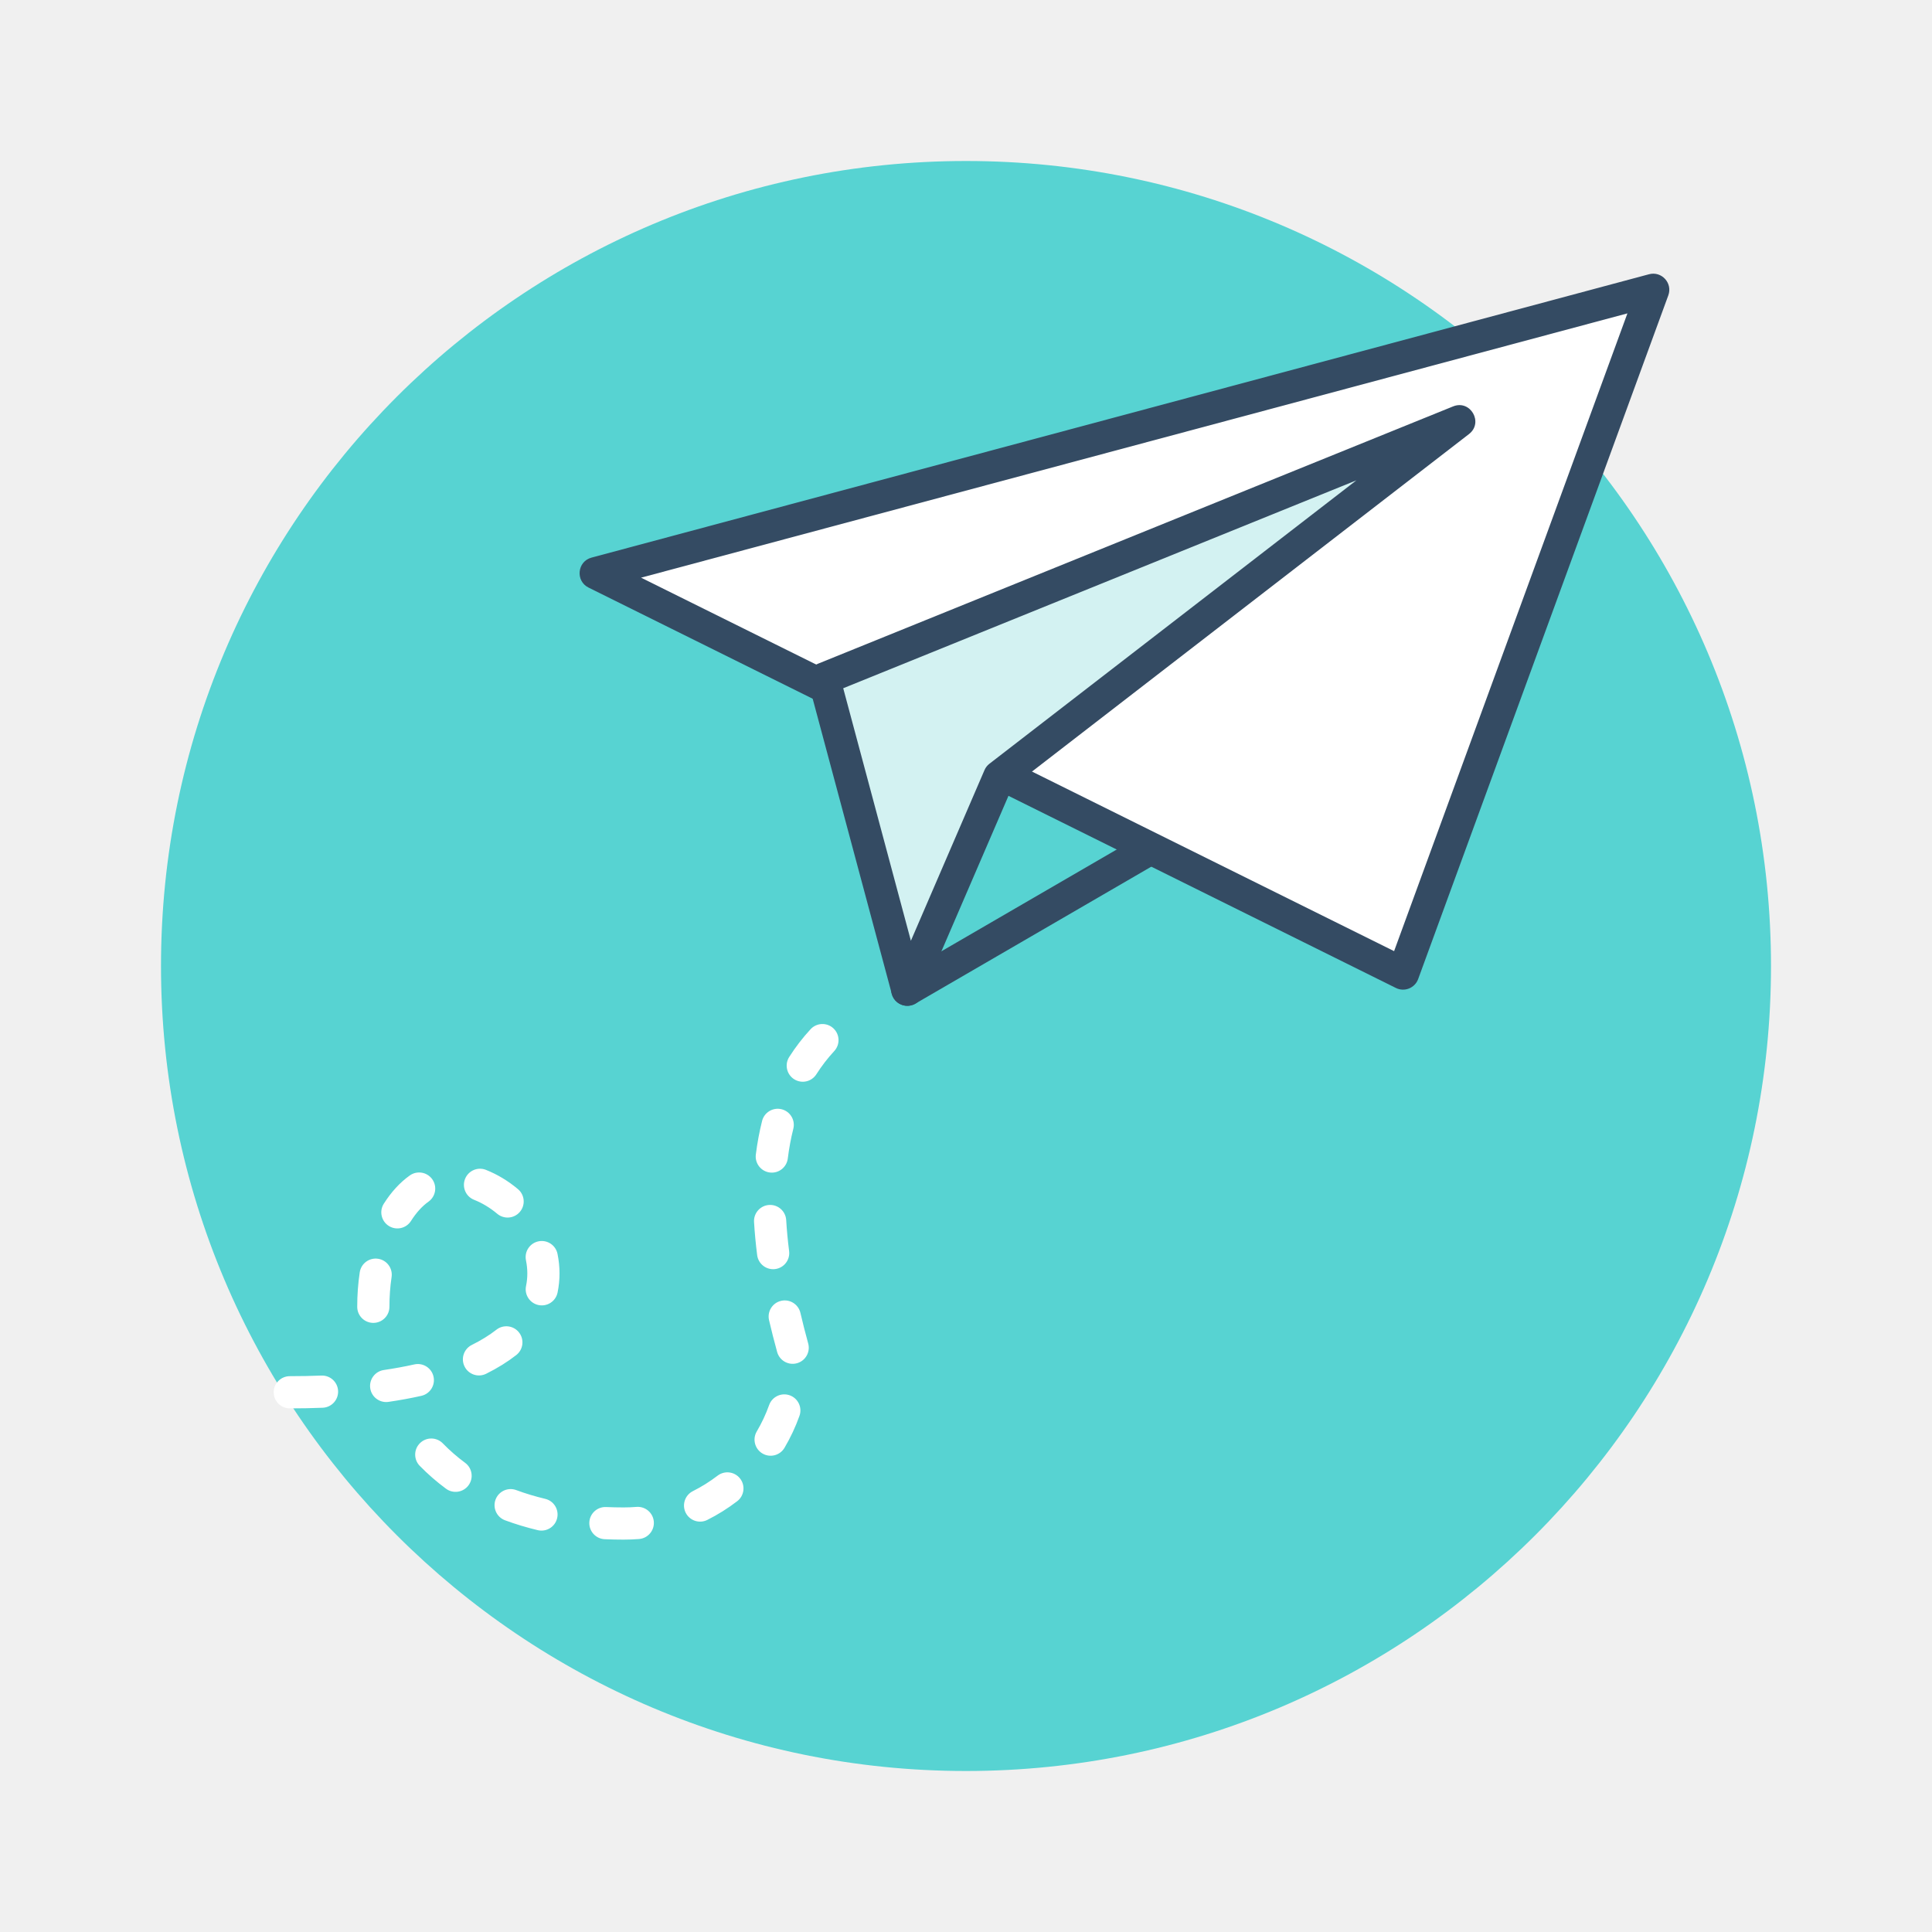
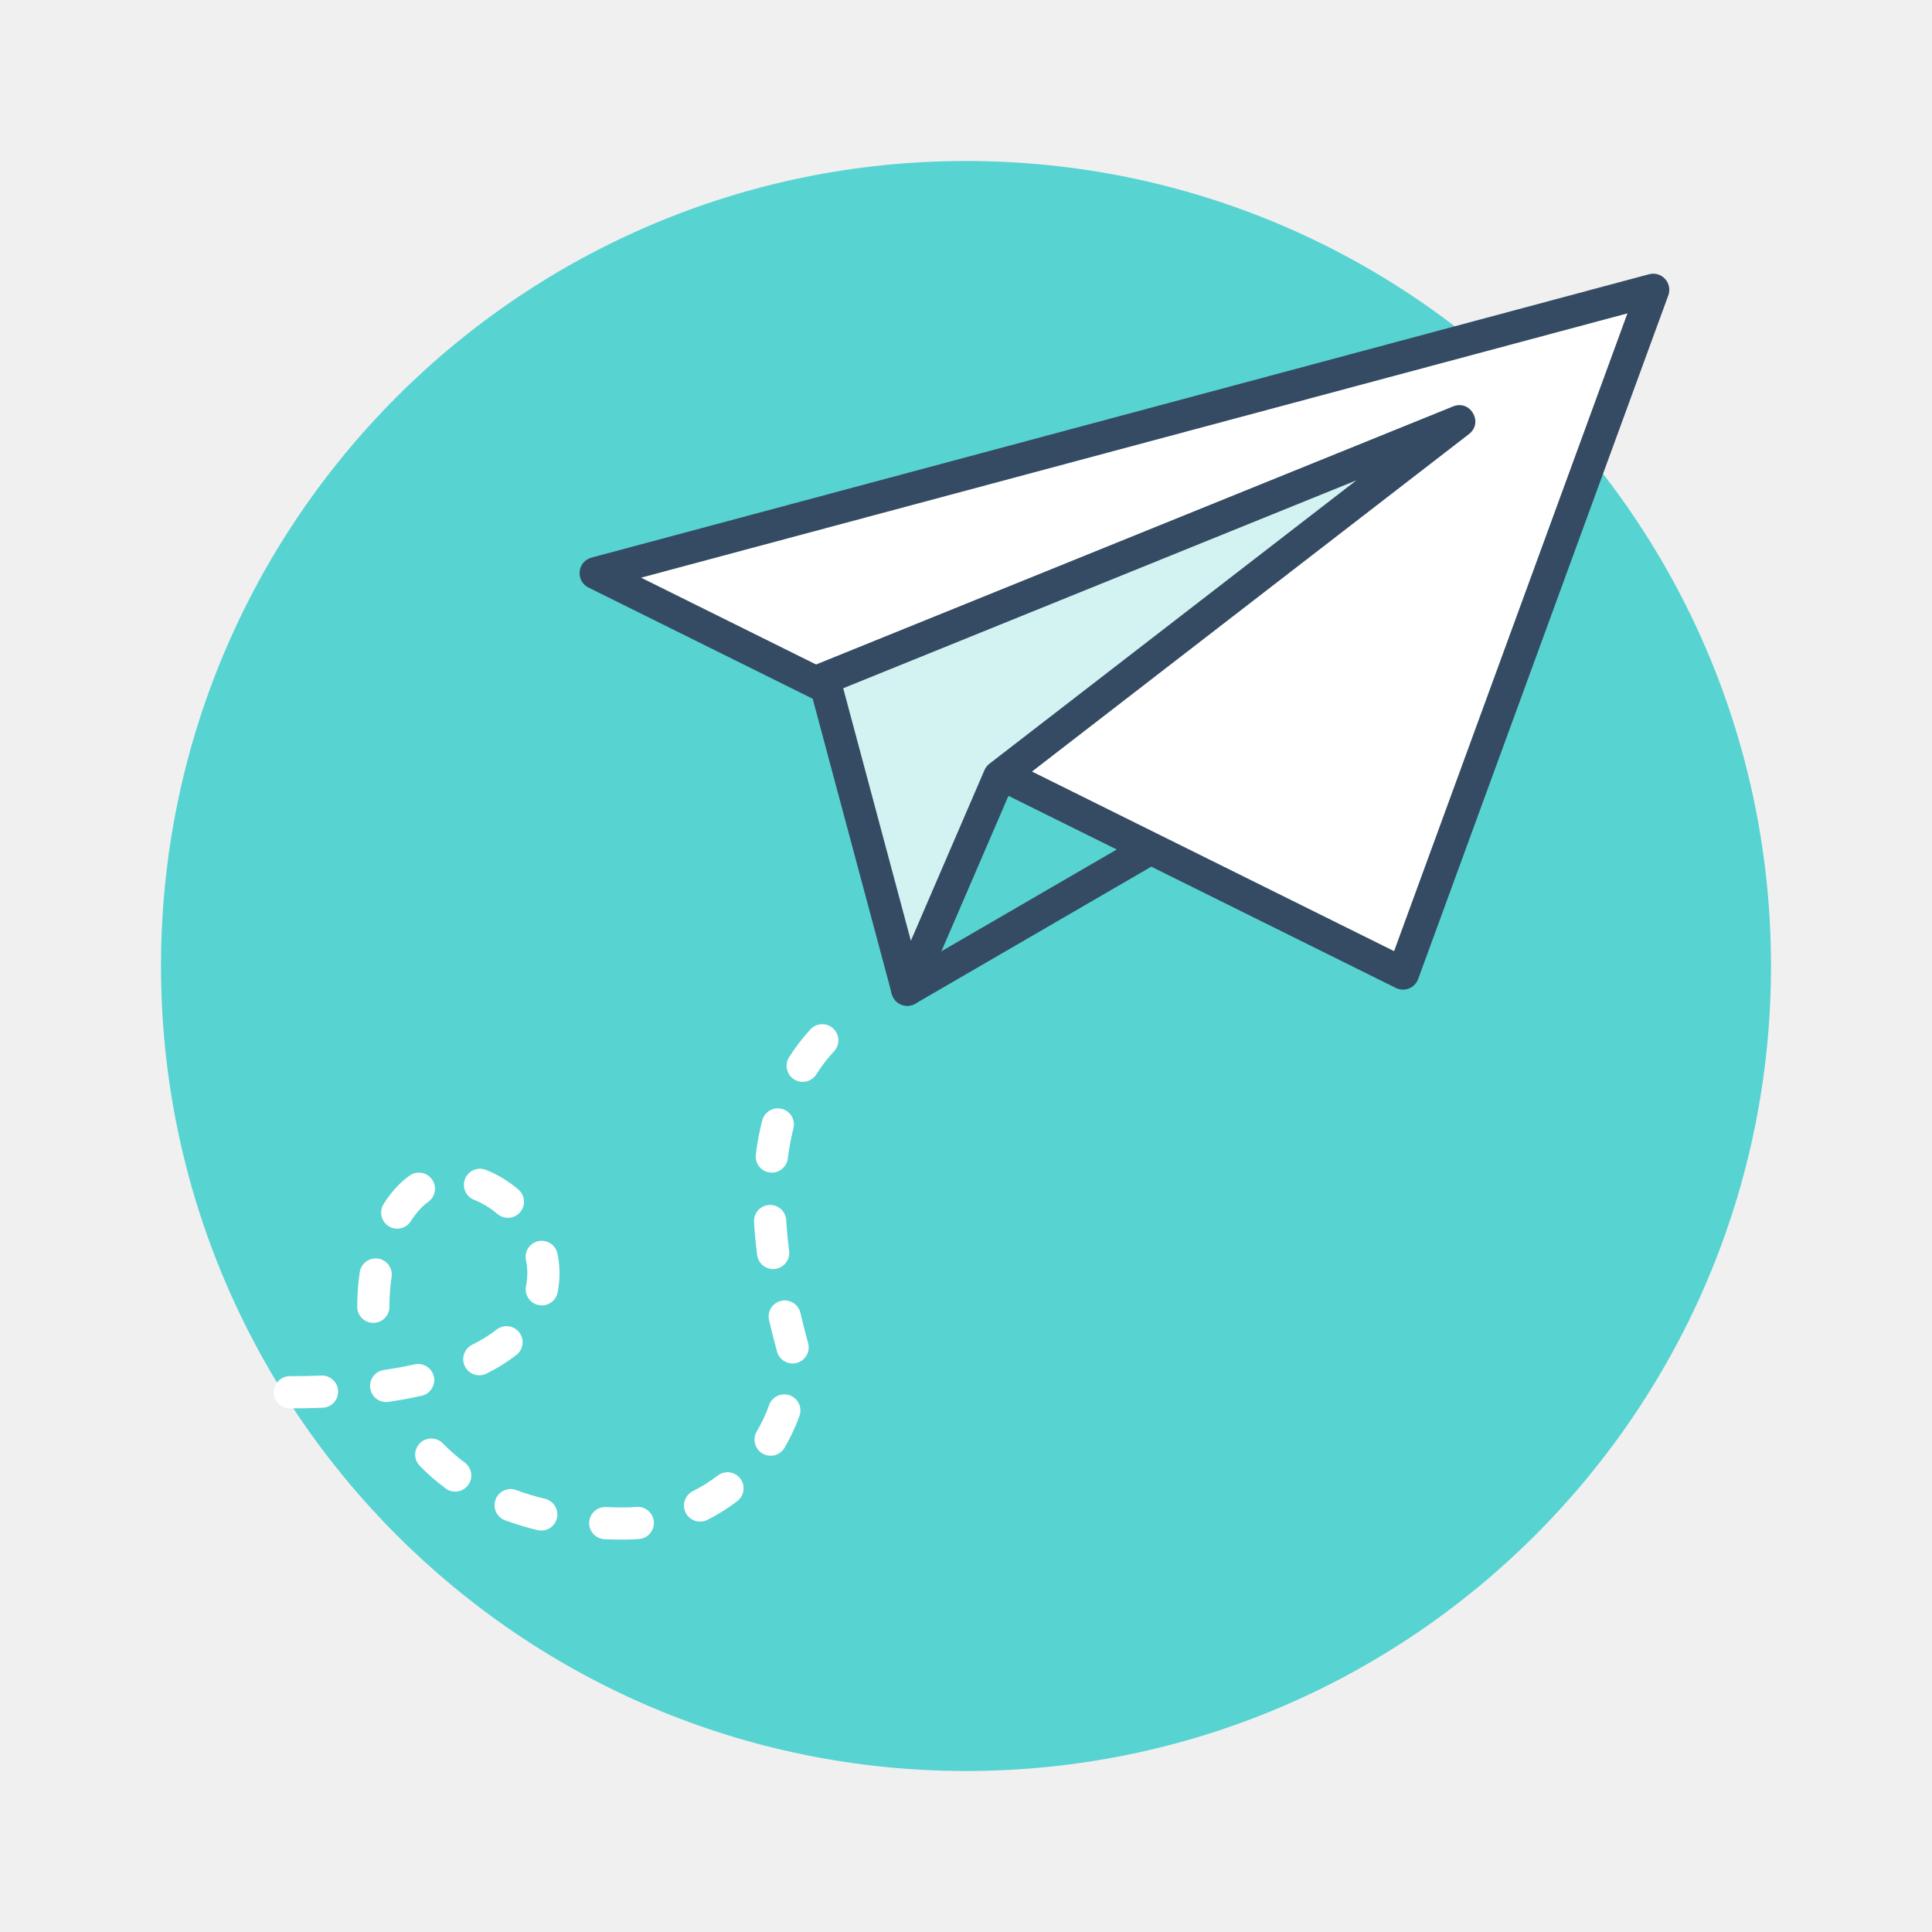
<svg xmlns="http://www.w3.org/2000/svg" width="120" height="120" viewBox="0 0 120 120">
  <g fill="none" fill-rule="evenodd">
    <circle cx="60" cy="60" r="50" fill="#57D3D2" />
-     <path fill="#FFF" fill-rule="nonzero" d="M18,87.477 C17.448,87.477 17,87.029 17,86.477 C17,85.925 17.448,85.477 18,85.477 C18.676,85.477 19.33,85.464 19.962,85.439 C20.514,85.418 20.979,85.847 21,86.399 C21.022,86.951 20.592,87.416 20.04,87.438 C19.382,87.464 18.702,87.477 18,87.477 Z M24.131,87.073 C23.585,87.153 23.077,86.775 22.996,86.229 C22.916,85.683 23.294,85.175 23.84,85.094 C24.507,84.996 25.138,84.88 25.733,84.747 C26.271,84.626 26.806,84.964 26.927,85.503 C27.048,86.042 26.71,86.577 26.171,86.698 C25.526,86.843 24.846,86.968 24.131,87.073 Z M30.195,85.327 C29.7,85.573 29.1,85.371 28.855,84.876 C28.609,84.381 28.812,83.781 29.306,83.536 C29.89,83.246 30.399,82.929 30.834,82.59 C31.27,82.25 31.898,82.327 32.238,82.762 C32.578,83.198 32.501,83.826 32.065,84.166 C31.521,84.591 30.897,84.979 30.195,85.327 Z M34.631,80.285 C34.519,80.825 33.989,81.172 33.448,81.059 C32.908,80.947 32.561,80.417 32.673,79.877 C32.782,79.356 32.779,78.819 32.669,78.282 C32.558,77.74 32.907,77.212 33.448,77.101 C33.989,76.99 34.517,77.339 34.628,77.88 C34.792,78.68 34.796,79.492 34.631,80.285 Z M32.172,73.86 C32.594,74.215 32.649,74.846 32.293,75.269 C31.938,75.691 31.307,75.746 30.884,75.39 C30.444,75.02 29.955,74.724 29.446,74.522 C28.932,74.318 28.682,73.737 28.886,73.223 C29.09,72.71 29.671,72.459 30.184,72.663 C30.896,72.946 31.569,73.353 32.172,73.86 Z M25.454,73.009 C25.905,72.69 26.529,72.796 26.849,73.246 C27.168,73.697 27.062,74.321 26.611,74.64 C26.224,74.915 25.855,75.319 25.527,75.836 C25.231,76.302 24.613,76.44 24.147,76.144 C23.681,75.848 23.543,75.23 23.839,74.764 C24.3,74.038 24.843,73.443 25.454,73.009 Z M22.344,79.026 C22.426,78.479 22.934,78.103 23.481,78.184 C24.027,78.266 24.404,78.774 24.322,79.321 C24.233,79.919 24.188,80.539 24.188,81.167 C24.188,81.719 23.74,82.167 23.188,82.167 C22.636,82.167 22.188,81.72 22.188,81.168 C22.187,80.44 22.24,79.722 22.344,79.026 Z M26.071,91.046 C25.686,90.651 25.694,90.017 26.09,89.632 C26.485,89.247 27.118,89.255 27.504,89.65 C27.927,90.085 28.389,90.488 28.889,90.858 C29.334,91.186 29.428,91.812 29.1,92.256 C28.772,92.7 28.145,92.795 27.701,92.466 C27.114,92.032 26.57,91.558 26.071,91.046 Z M31.37,94.428 C30.852,94.236 30.588,93.661 30.779,93.143 C30.971,92.625 31.547,92.36 32.064,92.552 C32.635,92.764 33.235,92.945 33.864,93.096 C34.402,93.224 34.733,93.763 34.604,94.301 C34.476,94.838 33.937,95.169 33.399,95.041 C32.693,94.872 32.016,94.667 31.37,94.428 Z M37.559,95.603 C37.007,95.579 36.58,95.112 36.604,94.56 C36.628,94.008 37.095,93.581 37.647,93.605 C38.003,93.621 38.366,93.629 38.734,93.629 C39.008,93.629 39.27,93.618 39.532,93.597 C40.082,93.552 40.565,93.963 40.61,94.513 C40.654,95.063 40.244,95.546 39.694,95.591 C39.378,95.616 39.062,95.629 38.734,95.629 C38.336,95.629 37.944,95.62 37.559,95.603 Z M43.933,94.405 C43.439,94.653 42.838,94.453 42.59,93.96 C42.343,93.466 42.542,92.865 43.036,92.617 C43.577,92.346 44.09,92.024 44.571,91.656 C45.009,91.32 45.637,91.403 45.973,91.841 C46.309,92.279 46.226,92.907 45.788,93.243 C45.207,93.688 44.586,94.077 43.933,94.405 Z M48.727,89.926 C48.446,90.402 47.833,90.56 47.357,90.279 C46.882,89.998 46.724,89.385 47.004,88.91 C47.311,88.389 47.569,87.841 47.772,87.271 C47.958,86.75 48.53,86.479 49.051,86.665 C49.571,86.851 49.842,87.423 49.656,87.943 C49.409,88.633 49.098,89.297 48.727,89.926 Z M50.198,83.444 C50.345,83.976 50.032,84.527 49.499,84.673 C48.967,84.82 48.417,84.507 48.27,83.975 C48.085,83.303 47.917,82.644 47.767,81.999 C47.642,81.461 47.976,80.923 48.514,80.798 C49.052,80.672 49.589,81.007 49.715,81.545 C49.859,82.164 50.02,82.797 50.198,83.444 Z M49.013,77.706 C49.083,78.254 48.695,78.754 48.147,78.824 C47.599,78.893 47.099,78.506 47.029,77.958 C46.939,77.253 46.875,76.567 46.835,75.899 C46.803,75.348 47.223,74.875 47.774,74.842 C48.326,74.809 48.799,75.23 48.832,75.781 C48.869,76.403 48.929,77.044 49.013,77.706 Z M48.931,71.958 C48.862,72.506 48.363,72.895 47.815,72.826 C47.267,72.758 46.878,72.258 46.946,71.71 C47.037,70.985 47.167,70.289 47.335,69.622 C47.471,69.087 48.015,68.763 48.55,68.898 C49.086,69.034 49.41,69.578 49.274,70.113 C49.126,70.699 49.011,71.314 48.931,71.958 Z M50.706,66.725 C50.409,67.191 49.791,67.329 49.325,67.032 C48.859,66.735 48.722,66.117 49.019,65.651 C49.411,65.036 49.854,64.46 50.348,63.925 C50.723,63.52 51.356,63.495 51.761,63.869 C52.167,64.244 52.192,64.877 51.817,65.283 C51.404,65.729 51.034,66.21 50.706,66.725 Z" />
-     <g transform="translate(36 16)">
-       <g transform="translate(19 24)">
-         <path fill="#344B63" fill-rule="nonzero" d="M1.858,22.336 C1.047,22.807 0.092,22.004 0.418,21.124 L7.977,0.708 C8.234,0.015 9.127,-0.17 9.637,0.363 L19.498,10.667 C19.946,11.135 19.838,11.898 19.278,12.223 L1.858,22.336 Z" />
-         <polygon fill="#57D3D2" points="3.259 19.21 17.174 11.132 9.298 2.901" />
-       </g>
-       <path fill="#344B63" fill-rule="nonzero" d="M0.741,18.634 L66.424,1.034 C67.206,0.824 67.9,1.583 67.622,2.344 L52.084,44.812 C51.88,45.371 51.234,45.629 50.701,45.364 L0.556,20.496 C-0.27,20.086 -0.149,18.872 0.741,18.634 Z" />
-       <polygon fill="#FFF" points="3.817 19.88 50.59 43.077 65.082 3.464" />
-       <g transform="translate(14 9)">
-         <path fill="#344B63" fill-rule="nonzero" d="M7.274,36.868 C6.898,37.738 5.635,37.646 5.39,36.73 L0.213,17.412 C0.083,16.924 0.336,16.416 0.804,16.226 L40.254,0.243 C41.332,-0.194 42.161,1.25 41.241,1.961 L12.883,23.862 L7.274,36.868 Z" />
-         <path fill="#D3F2F2" d="M34.249,4.834 L2.374,17.748 L6.577,33.433 L11.149,22.832 C11.216,22.676 11.321,22.54 11.456,22.437 L34.249,4.834 Z" />
-       </g>
+     <path fill="#FFF" fill-rule="nonzero" d="M18 87.477a1 1 0 1 1 0-2c.676 0 1.33-.013 1.962-.038a1 1 0 0 1 .078 1.999c-.658.026-1.338.039-2.04.039zm6.131-.404a1 1 0 1 1-.29-1.979 25.677 25.677 0 0 0 1.892-.347 1 1 0 1 1 .438 1.951c-.645.145-1.325.27-2.04.375zm6.064-1.746a1 1 0 0 1-.889-1.791 8.912 8.912 0 0 0 1.528-.946 1 1 0 1 1 1.231 1.576 10.9 10.9 0 0 1-1.87 1.161zm4.436-5.042a1 1 0 0 1-1.958-.408 3.921 3.921 0 0 0-.004-1.595 1 1 0 1 1 1.959-.402c.164.8.168 1.612.003 2.405zm-2.46-6.425a1 1 0 1 1-1.287 1.53c-.44-.37-.929-.666-1.438-.868a1 1 0 1 1 .738-1.859c.712.283 1.385.69 1.988 1.197zm-6.717-.851a1 1 0 0 1 1.157 1.631c-.387.275-.756.68-1.084 1.196a1 1 0 1 1-1.688-1.072c.46-.726 1.004-1.321 1.615-1.755zm-3.11 6.017a1 1 0 1 1 1.978.295c-.089.598-.134 1.218-.134 1.846a1 1 0 0 1-2 0c0-.727.052-1.445.156-2.141zm3.727 12.02a1 1 0 1 1 1.433-1.396c.423.435.885.838 1.385 1.208a1 1 0 0 1-1.188 1.608 13.336 13.336 0 0 1-1.63-1.42zm5.299 3.382a1 1 0 1 1 .694-1.876c.571.212 1.171.393 1.8.544a1 1 0 0 1-.465 1.945 17.672 17.672 0 0 1-2.03-.613zm6.19 1.175a1 1 0 1 1 .087-1.998c.356.016.719.024 1.087.024.274 0 .536-.01.798-.032a1 1 0 1 1 .162 1.994 11.8 11.8 0 0 1-.96.038c-.398 0-.79-.009-1.175-.026zm6.373-1.198a1 1 0 0 1-.897-1.788 9.587 9.587 0 0 0 1.535-.961 1 1 0 1 1 1.217 1.587c-.58.445-1.202.834-1.855 1.162zm4.794-4.479a1 1 0 0 1-1.723-1.016c.307-.52.565-1.07.768-1.64a1 1 0 0 1 1.884.673c-.247.69-.558 1.354-.93 1.983zm1.471-6.482a1 1 0 0 1-1.928.53A51.444 51.444 0 0 1 47.767 82a1 1 0 1 1 1.948-.454c.144.619.305 1.252.483 1.899zm-1.185-5.738a1 1 0 0 1-1.984.252 30.78 30.78 0 0 1-.194-2.059 1 1 0 0 1 1.997-.118c.037.622.097 1.263.181 1.925zm-.082-5.748a1 1 0 1 1-1.985-.248c.09-.725.22-1.42.39-2.088a1 1 0 1 1 1.938.491c-.148.586-.263 1.2-.343 1.845zm1.775-5.233a1 1 0 1 1-1.687-1.074c.392-.615.835-1.191 1.33-1.726a1 1 0 0 1 1.468 1.358c-.413.446-.783.927-1.111 1.442z" />
+     <path fill="#344B63" fill-rule="nonzero" d="M56.858 62.336c-.811.471-1.766-.332-1.44-1.212l7.56-20.416a1 1 0 0 1 1.66-.345l9.86 10.304a1 1 0 0 1-.22 1.556l-17.42 10.113z" />
+     <path fill="#57D3D2" d="M58.26 59.21l13.914-8.078-7.876-8.23z" />
+     <path fill="#344B63" fill-rule="nonzero" d="M36.741 34.634l65.683-17.6a1 1 0 0 1 1.198 1.31L88.084 60.812a1 1 0 0 1-1.383.552L36.556 36.496c-.826-.41-.705-1.624.185-1.862z" />
+     <path fill="#FFF" d="M39.817 35.88L86.59 59.077l14.492-39.613z" />
+     <g>
+       <path fill="#344B63" fill-rule="nonzero" d="M57.274 61.868c-.376.87-1.639.778-1.884-.138l-5.177-19.318a1 1 0 0 1 .59-1.186l39.451-15.983c1.078-.437 1.907 1.007.987 1.718l-28.358 21.9-5.61 13.007z" />
+       <path fill="#D3F2F2" d="M84.25 29.834L52.373 42.748l4.203 15.685 4.572-10.6a1 1 0 0 1 .307-.396l22.793-17.603z" />
    </g>
  </g>
</svg>
